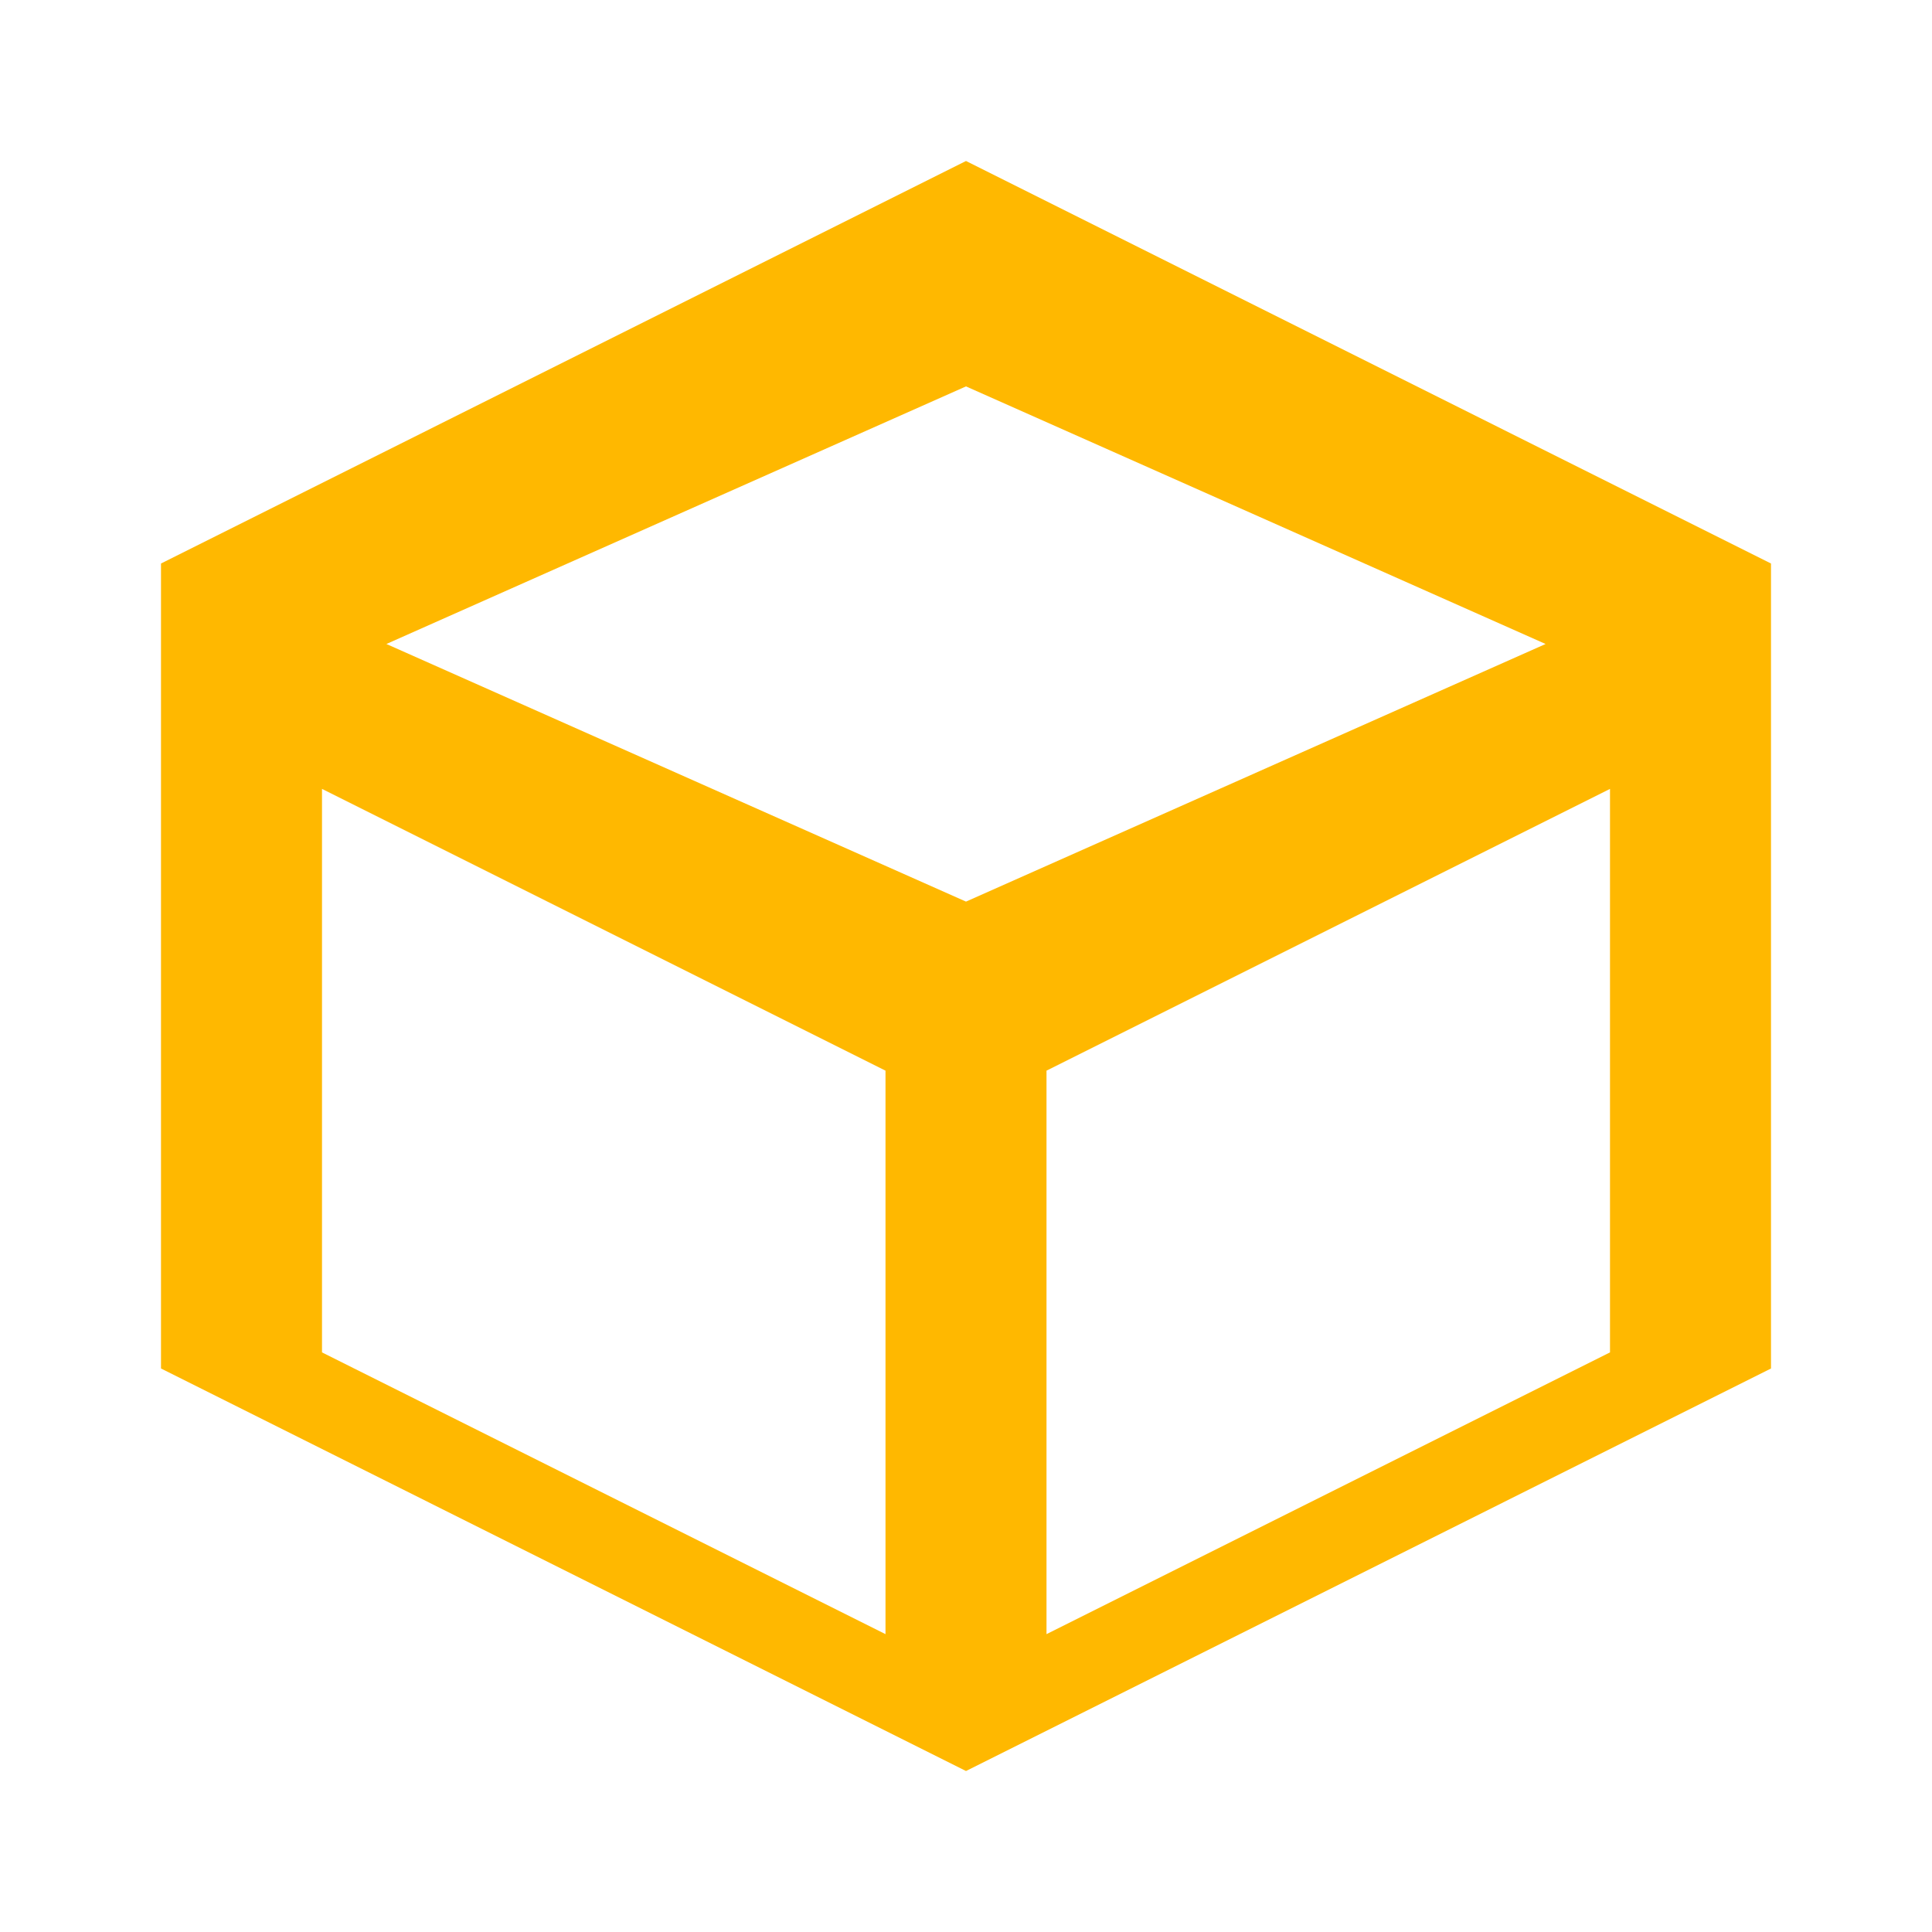
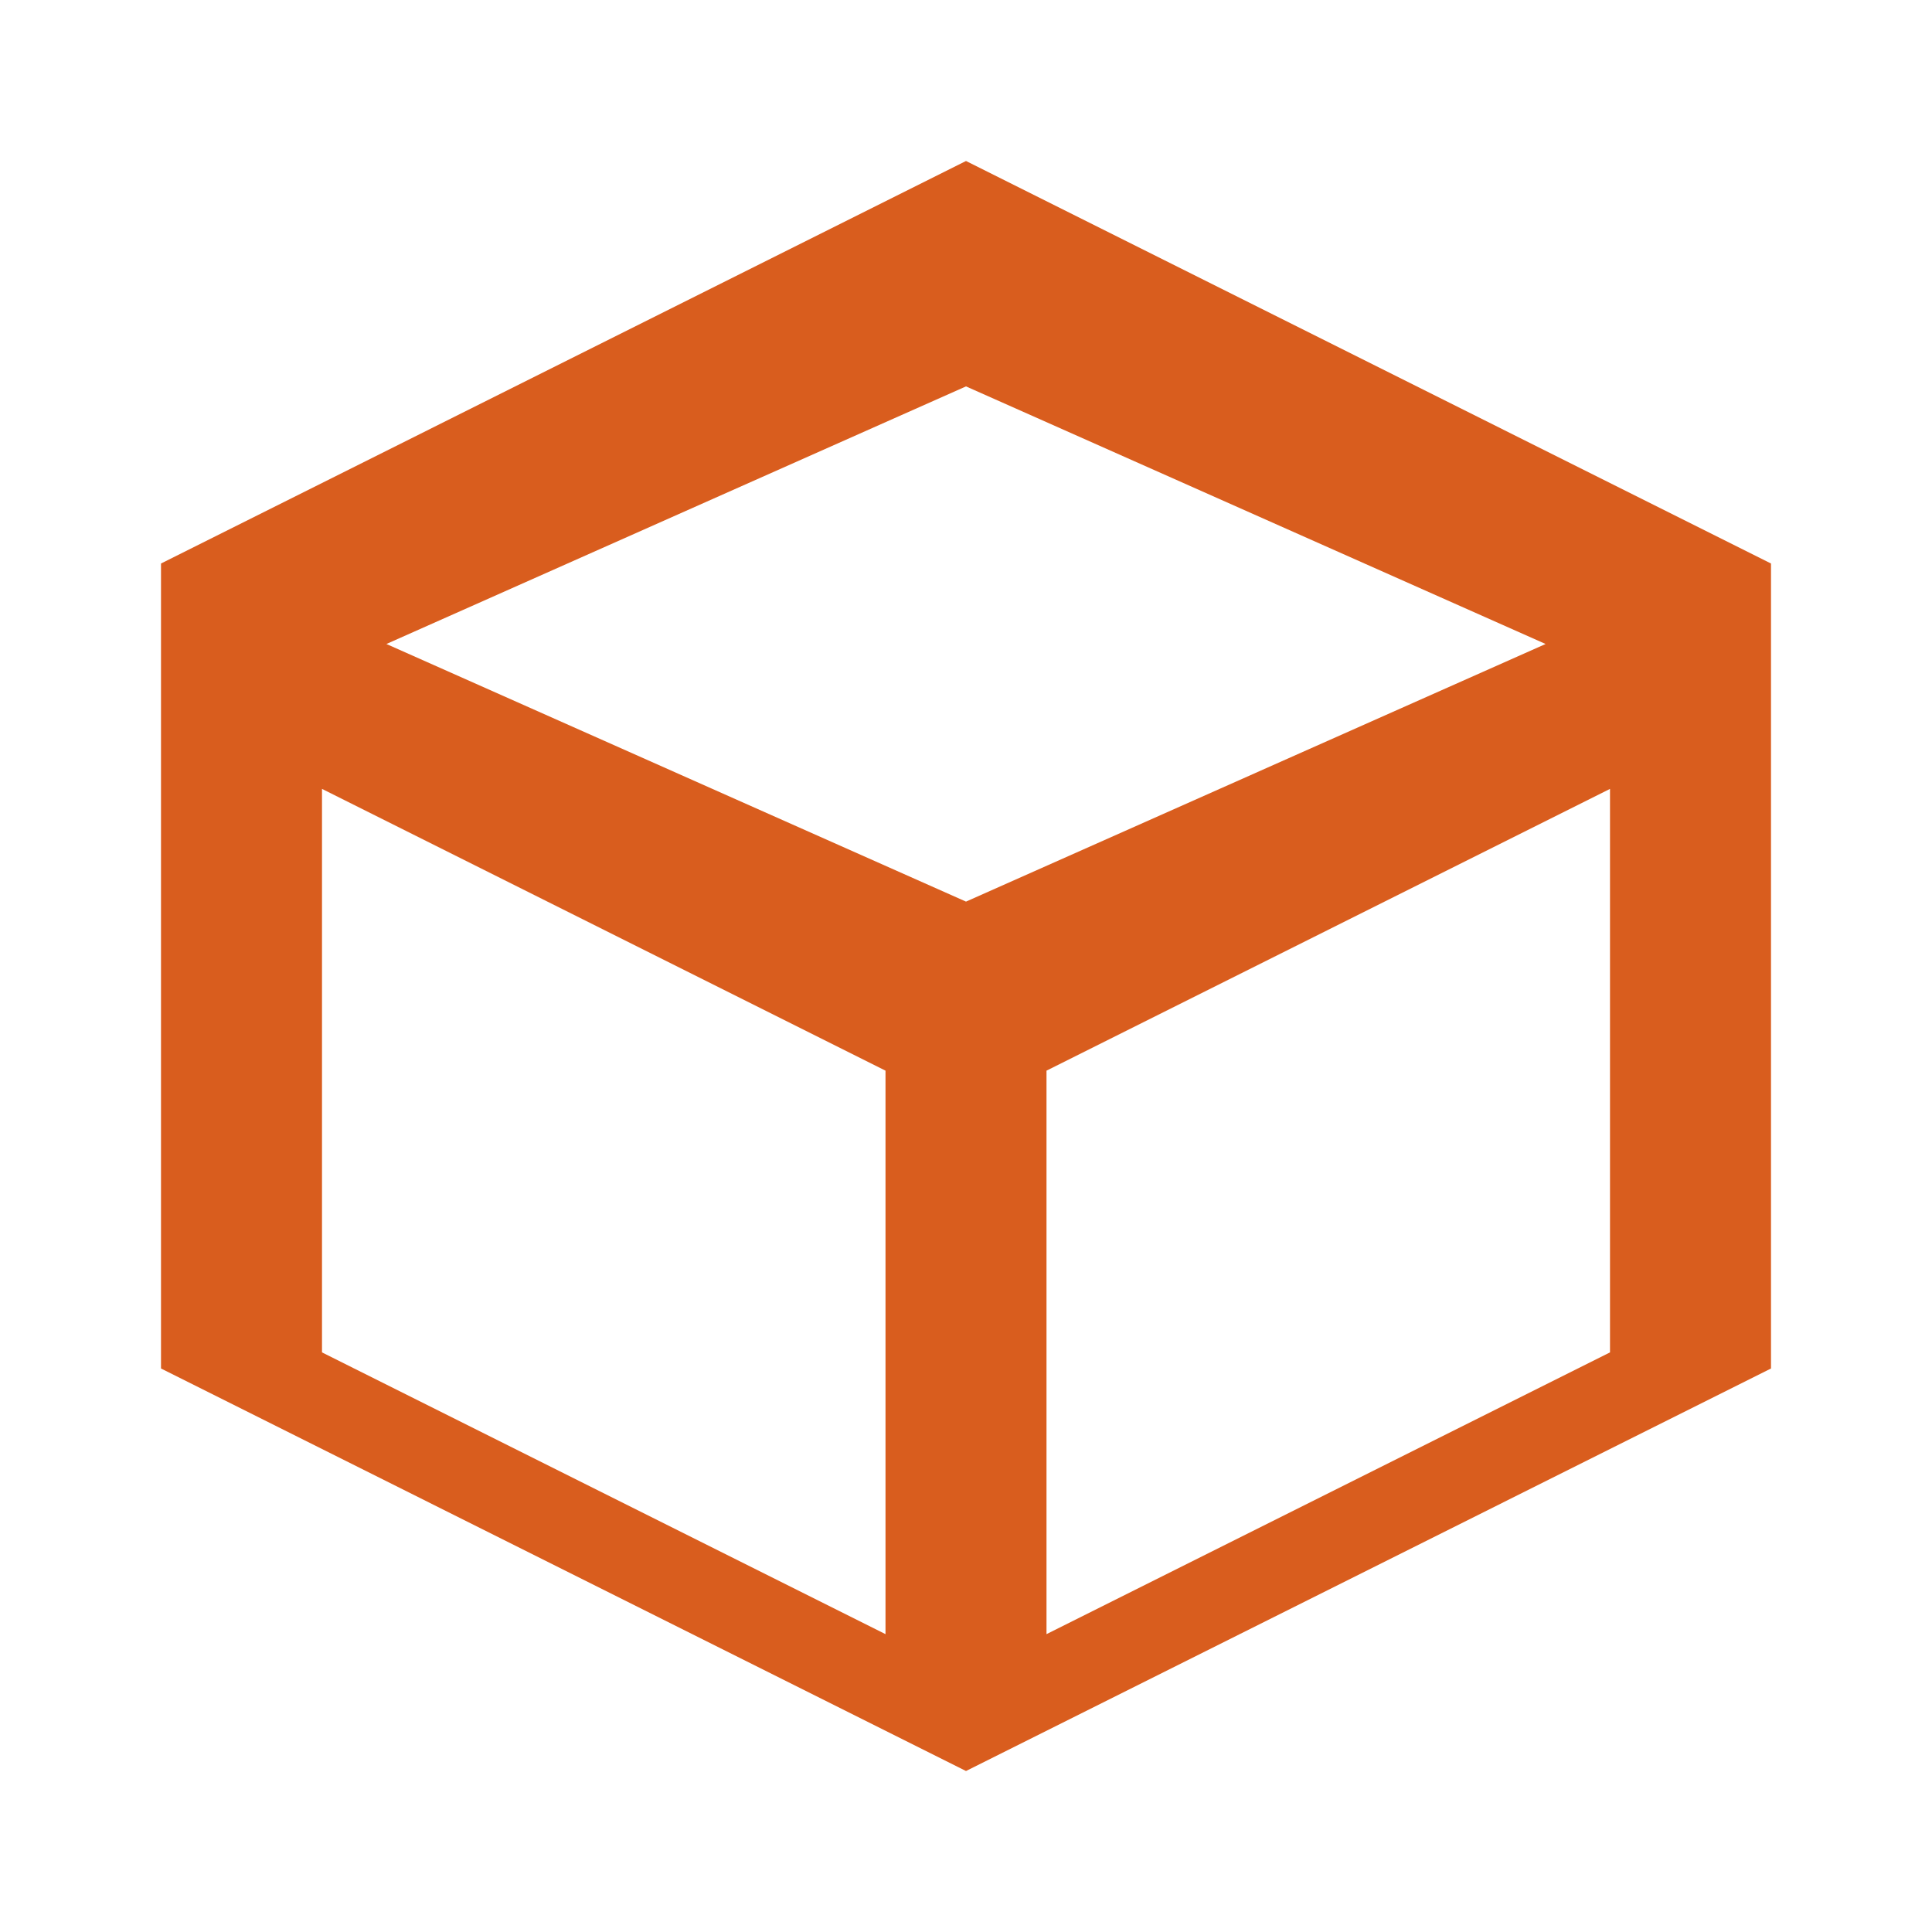
- <svg xmlns="http://www.w3.org/2000/svg" viewBox="0 0 24 24" fill="#FFB800">
+ <svg xmlns="http://www.w3.org/2000/svg" viewBox="0 0 24 24" fill="#D95D1E">
  <path d="M12 2L2 7v10l10 5 10-5V7L12 2zm0 2.8L19.2 8 12 11.2 4.8 8 12 4.8zM4 9.8l7 3.5v7l-7-3.5v-7zm9 10.5v-7l7-3.5v7l-7 3.5z" />
</svg>
